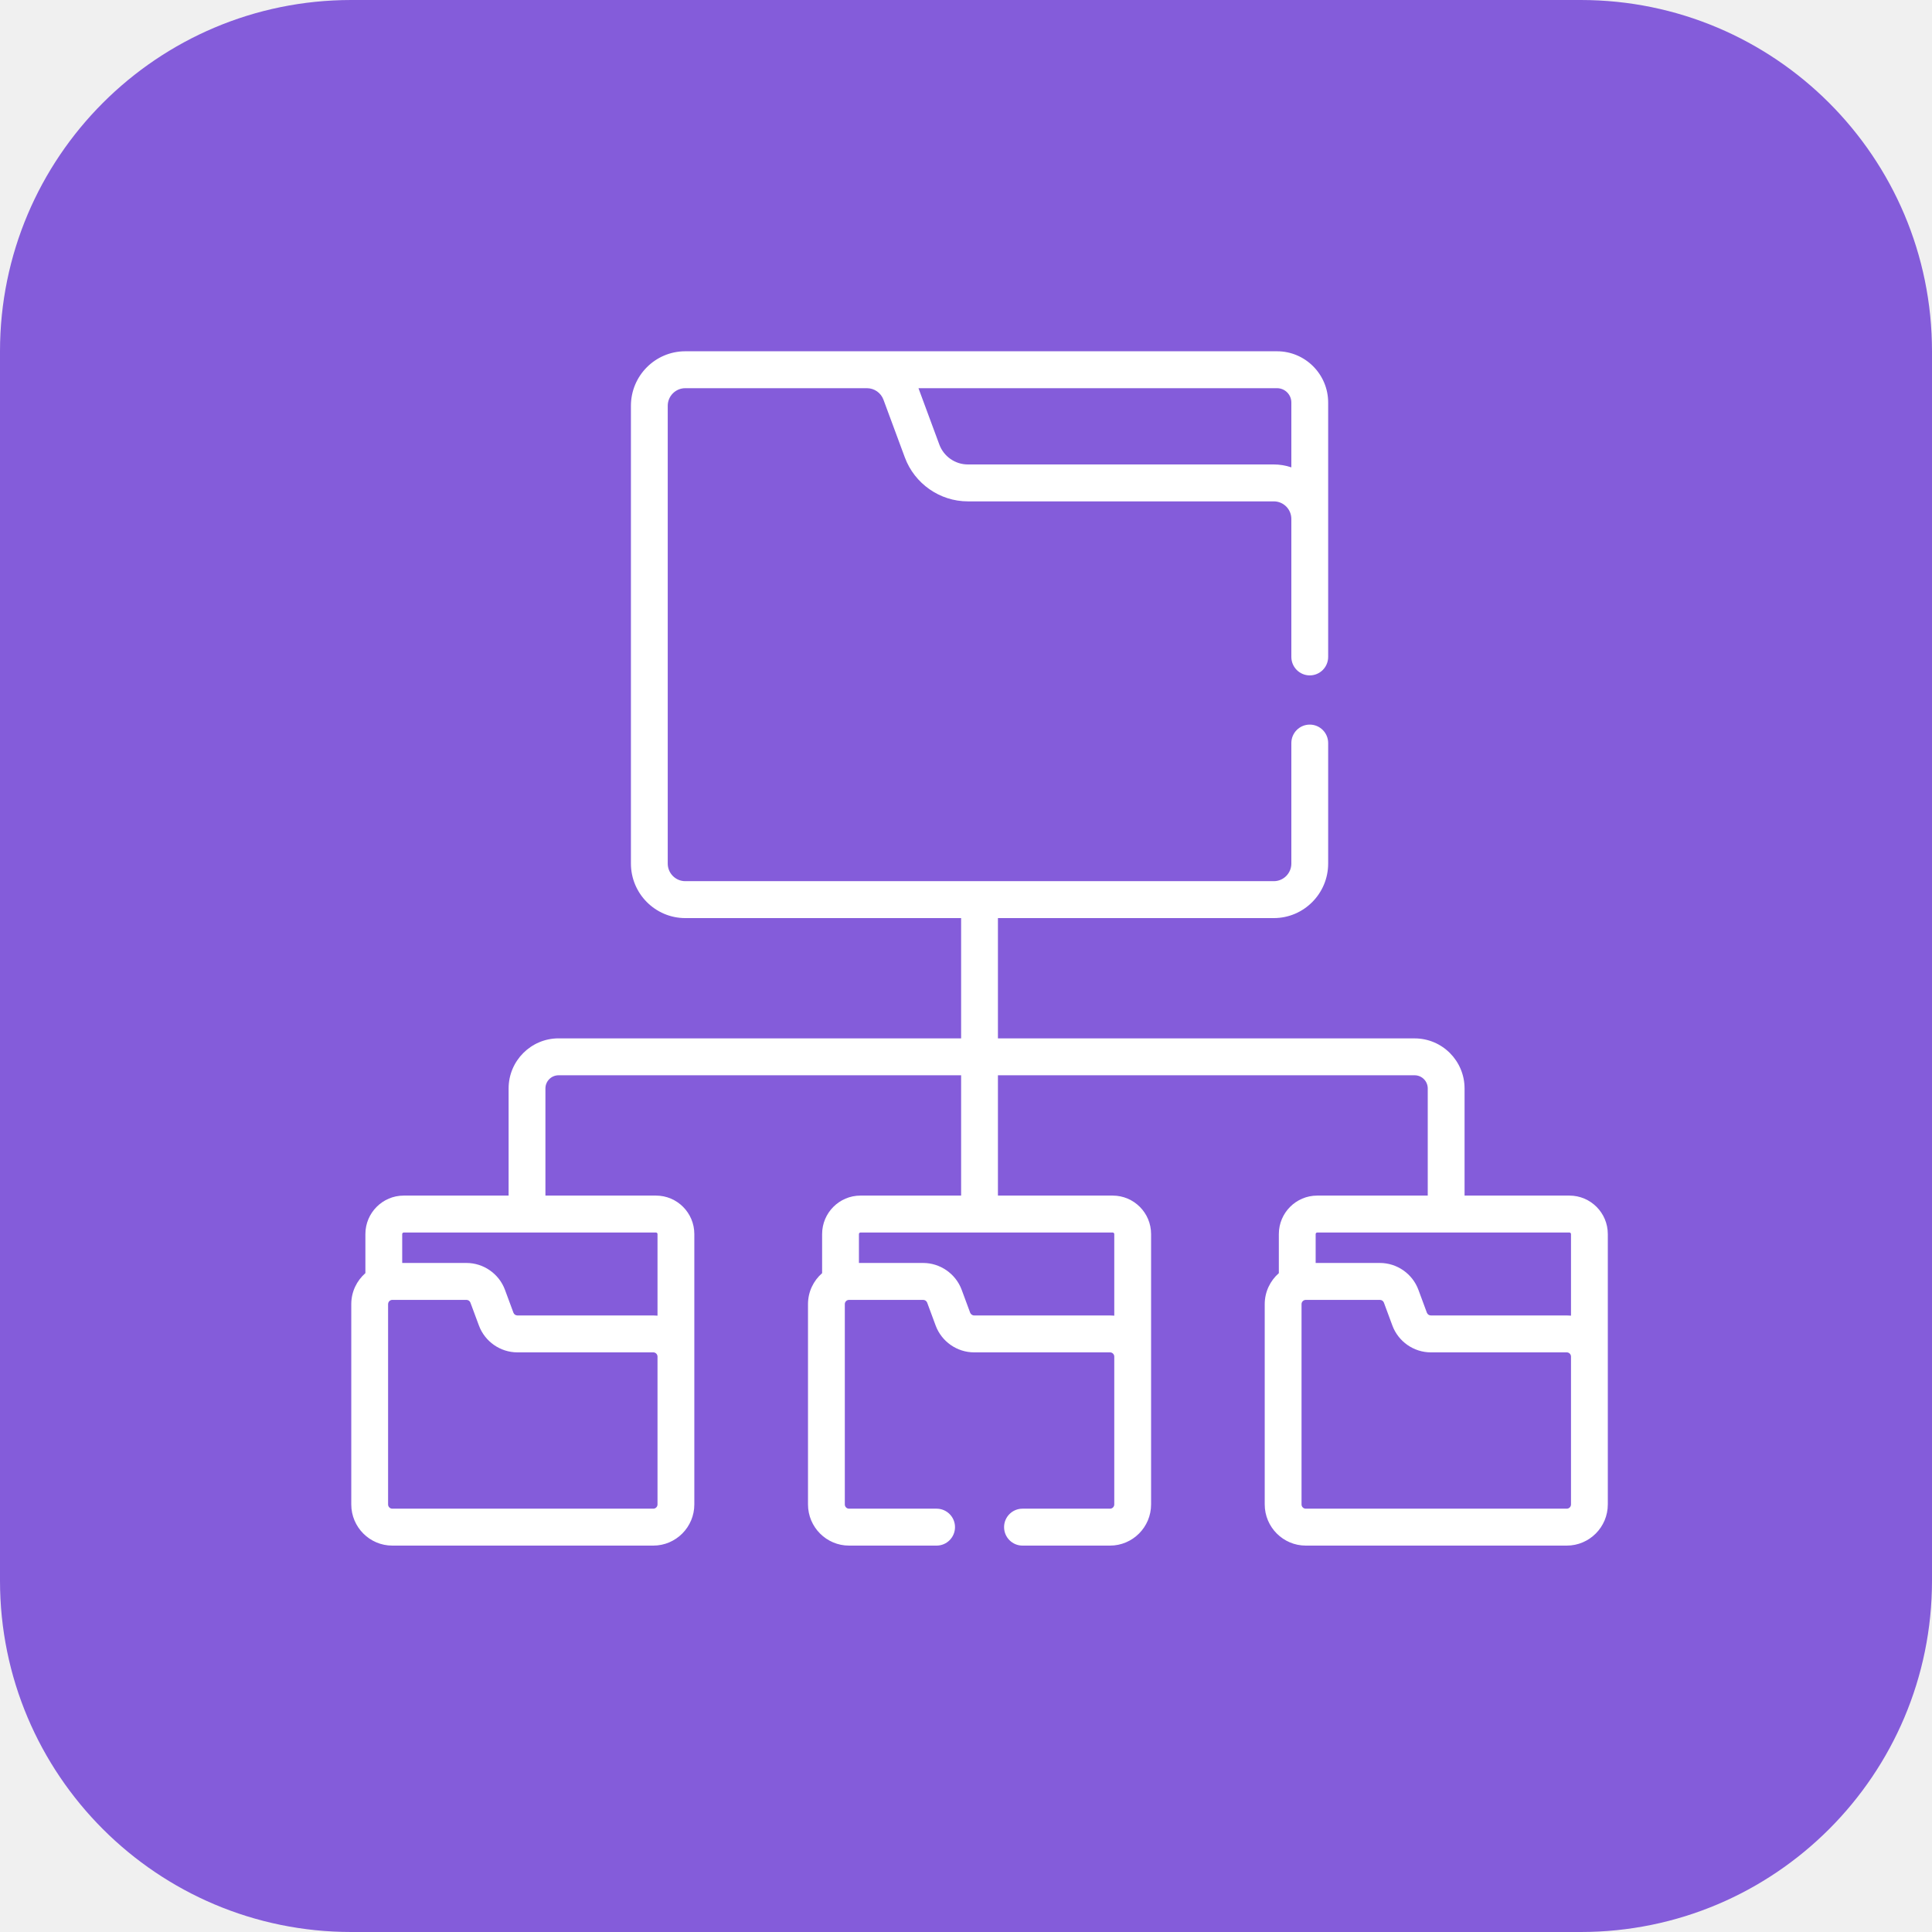
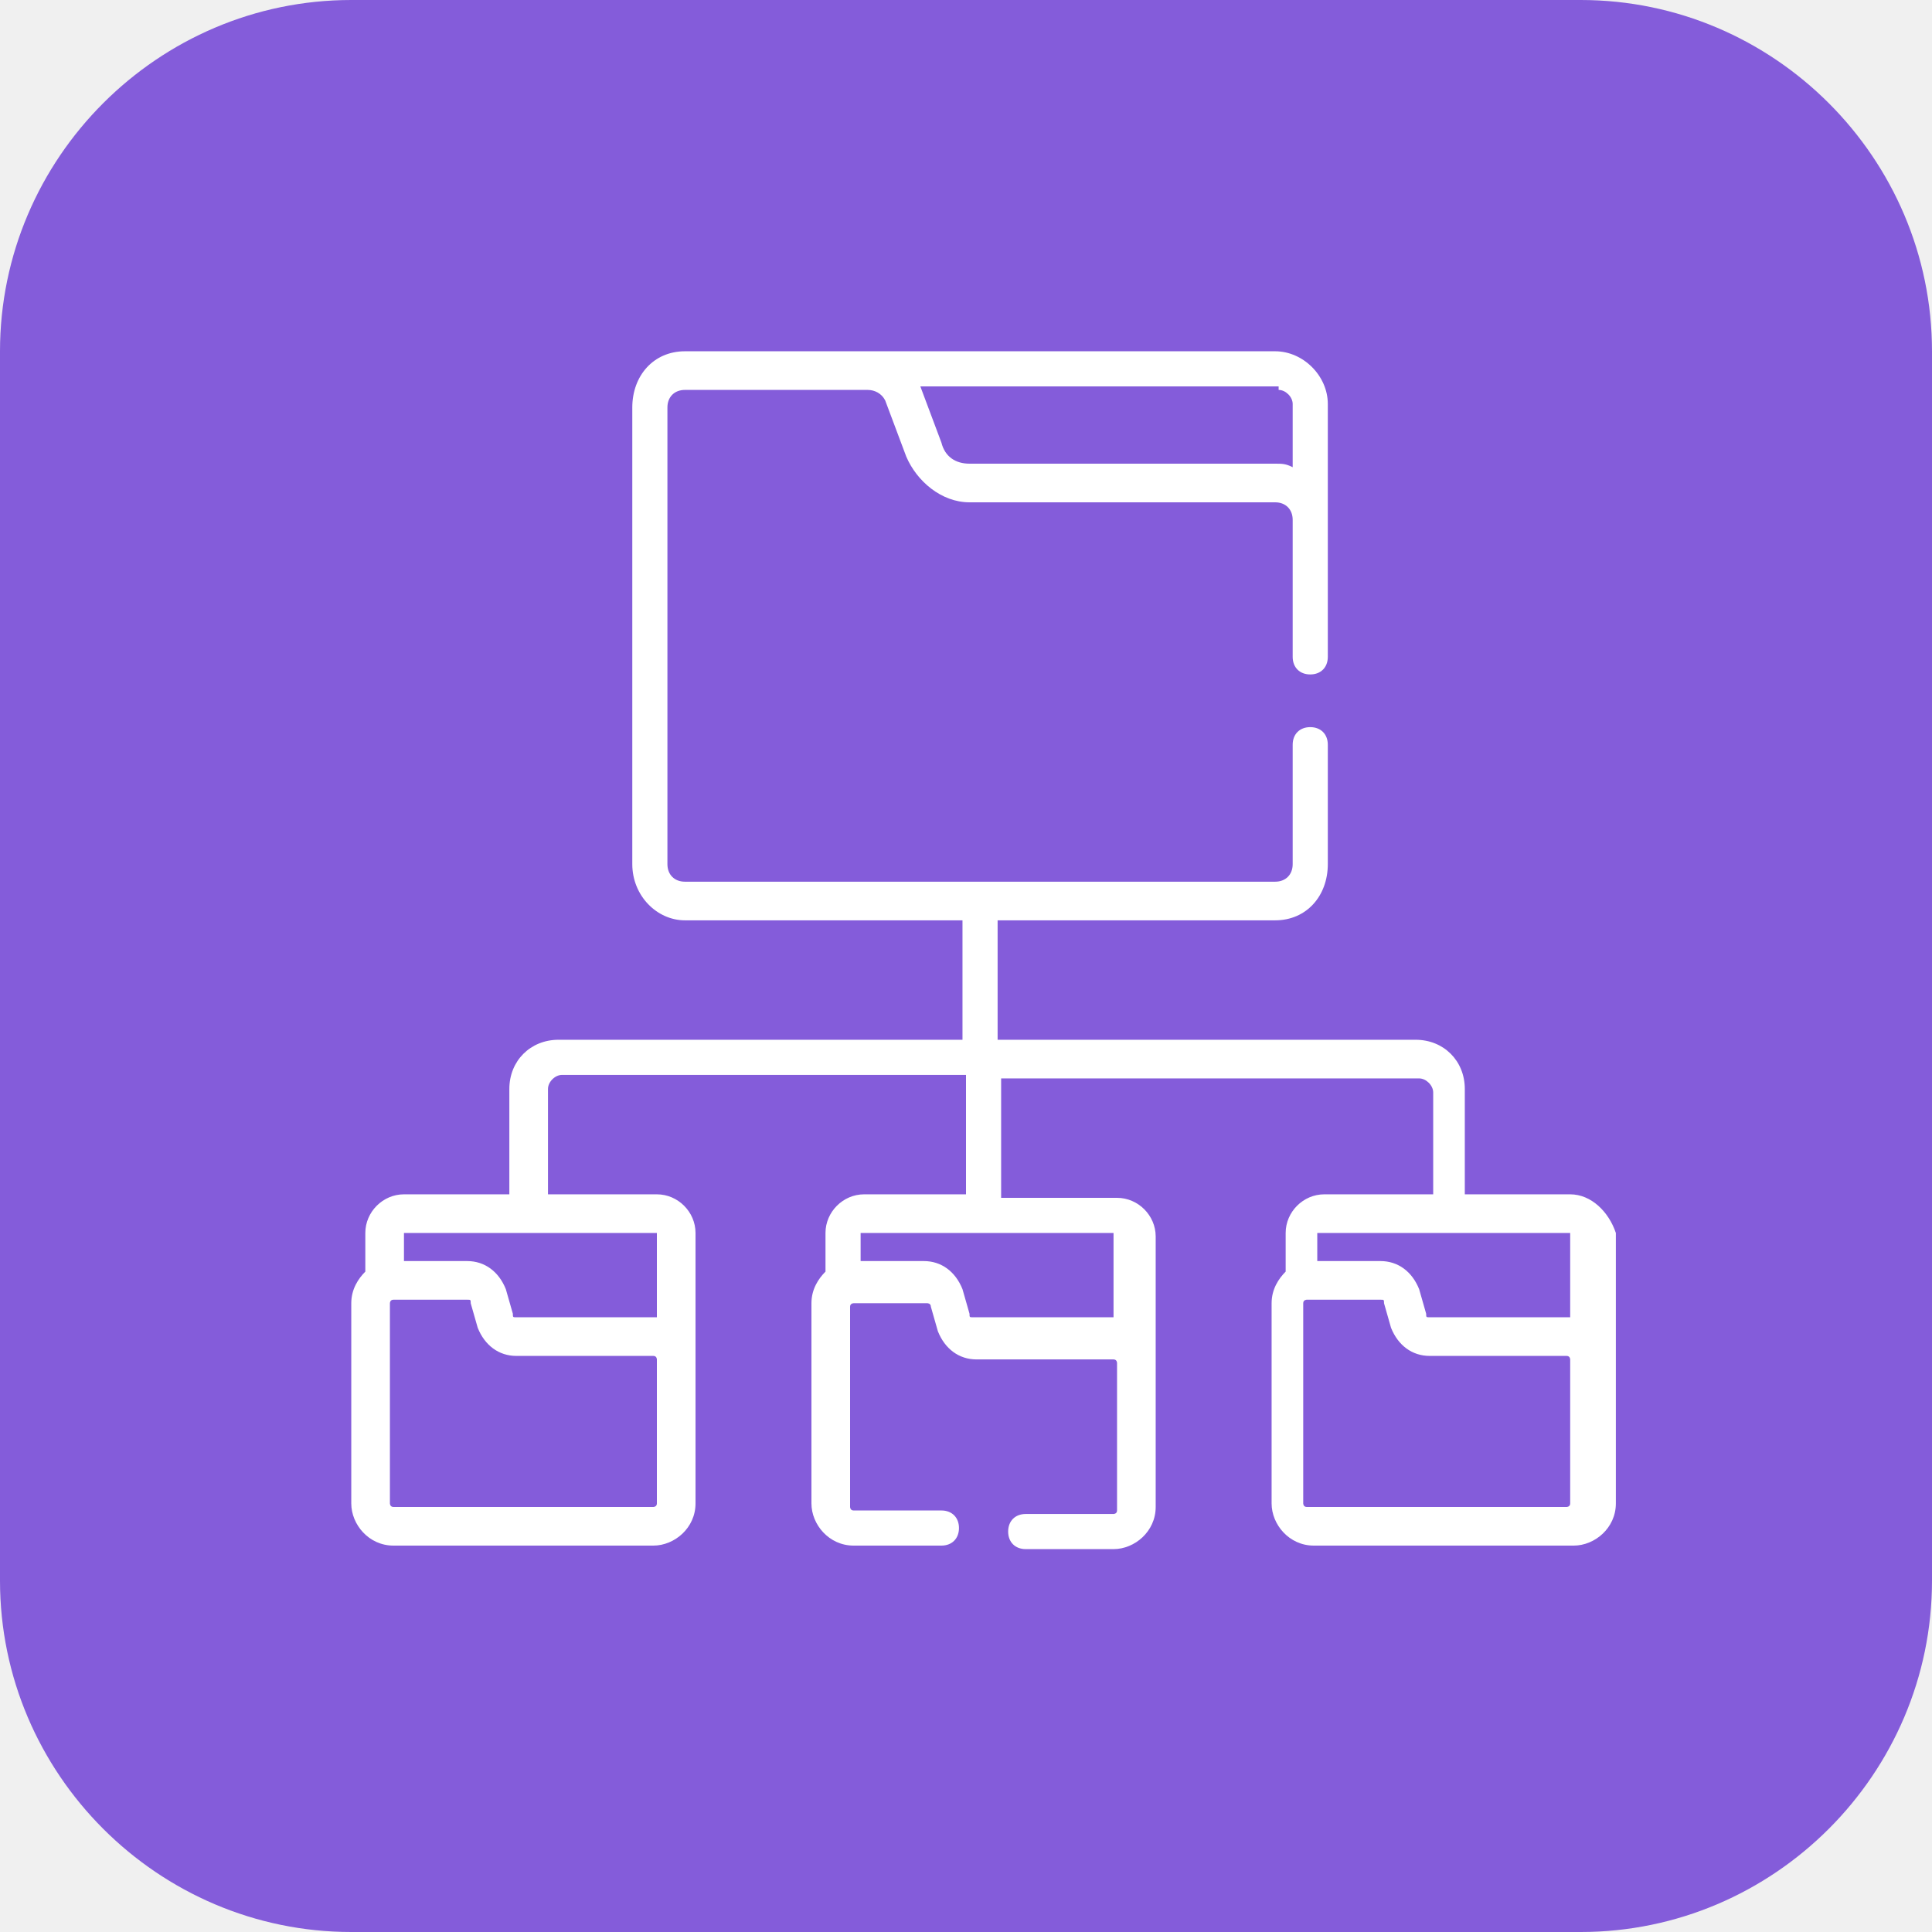
- <svg xmlns="http://www.w3.org/2000/svg" width="55" height="55" viewBox="0 0 55 55" fill="none">
-   <rect width="55" height="55" rx="10" fill="#845CDA" />
-   <path d="M44.679 34.036H41.693V30.986C41.693 30.2 41.056 29.561 40.272 29.561H28.409V26.136H36.263C37.116 26.136 37.81 25.439 37.81 24.584V21.153C37.81 20.863 37.576 20.628 37.286 20.628C36.997 20.628 36.762 20.863 36.762 21.153V24.584C36.762 24.86 36.538 25.085 36.263 25.085H19.508C19.233 25.085 19.009 24.86 19.009 24.584V11.552C19.009 11.276 19.233 11.051 19.508 11.051H24.681C24.889 11.051 25.078 11.182 25.15 11.378L25.759 13.022C26.036 13.77 26.757 14.273 27.552 14.273H36.263C36.538 14.273 36.762 14.497 36.762 14.774V18.701C36.762 18.991 36.997 19.227 37.286 19.227C37.576 19.227 37.81 18.991 37.81 18.701V14.774V11.459C37.81 10.655 37.157 10 36.355 10C35.49 10 20.147 10 19.508 10C18.655 10 17.961 10.696 17.961 11.552V24.583C17.961 25.439 18.655 26.136 19.508 26.136H27.361V29.56H15.901C15.117 29.56 14.479 30.2 14.479 30.985V34.036H11.493C10.892 34.036 10.402 34.527 10.402 35.131V36.243C10.156 36.459 10 36.774 10 37.126V42.828C10 43.474 10.524 44 11.168 44H18.598C19.242 44 19.766 43.474 19.766 42.828C19.766 39.241 19.766 38.488 19.766 35.131C19.766 34.527 19.277 34.036 18.675 34.036H15.527V30.986C15.527 30.779 15.695 30.611 15.901 30.611H27.361V34.036H24.495C23.894 34.036 23.404 34.527 23.404 35.131V36.244C23.158 36.459 23.002 36.774 23.002 37.126V42.828C23.002 43.474 23.526 44 24.17 44H26.663C26.952 44 27.187 43.765 27.187 43.474C27.187 43.184 26.952 42.949 26.663 42.949H24.17C24.104 42.949 24.05 42.895 24.05 42.828V37.126C24.05 37.058 24.105 37.005 24.17 37.005H26.282C26.332 37.005 26.377 37.037 26.395 37.084L26.636 37.735C26.805 38.192 27.245 38.499 27.731 38.499H31.6C31.667 38.499 31.721 38.553 31.721 38.62V42.828C31.721 42.895 31.667 42.949 31.6 42.949H29.108C28.819 42.949 28.584 43.184 28.584 43.474C28.584 43.765 28.819 44 29.108 44H31.6C32.245 44 32.769 43.474 32.769 42.828C32.769 39.241 32.769 38.488 32.769 35.131C32.769 34.527 32.279 34.036 31.677 34.036H28.409V30.611H40.272C40.478 30.611 40.645 30.779 40.645 30.986V34.036H37.498C36.896 34.036 36.406 34.527 36.406 35.131V36.244C36.161 36.459 36.004 36.774 36.004 37.126V42.828C36.004 43.474 36.529 44 37.173 44H44.603C45.247 44 45.771 43.474 45.771 42.828C45.771 39.241 45.771 38.488 45.771 35.131C45.771 34.527 45.281 34.036 44.679 34.036ZM36.355 11.051C36.58 11.051 36.762 11.234 36.762 11.459V13.305C36.6 13.249 36.425 13.222 36.263 13.222H27.552C27.192 13.222 26.866 12.994 26.741 12.656L26.147 11.051H36.355ZM18.718 42.828C18.718 42.895 18.664 42.949 18.598 42.949H11.168C11.102 42.949 11.048 42.895 11.048 42.828V37.126C11.048 37.076 11.078 37.033 11.121 37.015C11.122 37.014 11.123 37.014 11.123 37.014C11.131 37.011 11.138 37.009 11.145 37.007C11.153 37.006 11.16 37.005 11.168 37.005H13.28C13.33 37.005 13.375 37.037 13.392 37.084L13.634 37.735C13.803 38.192 14.243 38.499 14.729 38.499H18.598C18.664 38.499 18.718 38.553 18.718 38.62V42.828H18.718ZM18.675 35.087C18.698 35.087 18.718 35.108 18.718 35.131V37.454C18.718 37.454 18.718 37.454 18.718 37.454C18.678 37.45 18.639 37.448 18.598 37.448H14.729C14.679 37.448 14.633 37.416 14.616 37.369L14.375 36.718C14.206 36.261 13.765 35.954 13.28 35.954H11.45V35.131C11.45 35.108 11.471 35.087 11.493 35.087H18.675V35.087ZM31.677 35.087C31.7 35.087 31.721 35.108 31.721 35.131V37.454C31.716 37.453 31.626 37.448 31.6 37.448H27.731C27.678 37.448 27.634 37.411 27.618 37.369L27.377 36.718C27.205 36.254 26.757 35.954 26.282 35.954H24.452V35.131C24.452 35.108 24.473 35.087 24.495 35.087H31.677V35.087ZM44.723 42.828C44.723 42.895 44.669 42.949 44.602 42.949H37.173C37.106 42.949 37.052 42.895 37.052 42.828V37.126C37.052 37.058 37.108 37.005 37.173 37.005H39.284C39.334 37.005 39.379 37.037 39.397 37.084L39.638 37.735C39.807 38.192 40.247 38.499 40.733 38.499H44.602C44.669 38.499 44.723 38.553 44.723 38.619V42.828H44.723ZM44.723 37.454C44.682 37.45 44.644 37.448 44.602 37.448H40.733C40.683 37.448 40.638 37.416 40.62 37.369L40.379 36.718C40.21 36.261 39.77 35.954 39.284 35.954H37.454V35.131C37.454 35.108 37.475 35.087 37.498 35.087H44.679C44.702 35.087 44.723 35.108 44.723 35.131V37.454Z" fill="white" />
+ <svg xmlns="http://www.w3.org/2000/svg" version="1.1" id="Layer_1" x="0px" y="0px" viewBox="0 0 55 55" style="enable-background:new 0 0 55 55;" xml:space="preserve">
+   <style type="text/css">
+ 	.st0{fill:#845CDA;}
+ 	.st1{fill:#FFFFFF;}
+ </style>
+   <path class="st0" d="M10,0h35c5.5,0,10,4.5,10,10v35c0,5.5-4.5,10-10,10H10C4.5,55,0,50.5,0,45V10C0,4.5,4.5,0,10,0z" />
+   <path class="st1" d="M44.7,34h-3V31c0-0.8-0.6-1.4-1.4-1.4H28.4v-3.4h7.9c0.9,0,1.5-0.7,1.5-1.6v-3.4c0-0.3-0.2-0.5-0.5-0.5  c-0.3,0-0.5,0.2-0.5,0.5v3.4c0,0.3-0.2,0.5-0.5,0.5H19.5c-0.3,0-0.5-0.2-0.5-0.5v-13c0-0.3,0.2-0.5,0.5-0.5h5.2  c0.2,0,0.4,0.1,0.5,0.3l0.6,1.6c0.3,0.7,1,1.3,1.8,1.3h8.7c0.3,0,0.5,0.2,0.5,0.5v3.9c0,0.3,0.2,0.5,0.5,0.5c0.3,0,0.5-0.2,0.5-0.5  v-3.9v-3.3c0-0.8-0.7-1.5-1.5-1.5c-0.9,0-16.2,0-16.8,0c-0.9,0-1.5,0.7-1.5,1.6v13c0,0.9,0.7,1.6,1.5,1.6h7.9v3.4H15.9  c-0.8,0-1.4,0.6-1.4,1.4V34h-3c-0.6,0-1.1,0.5-1.1,1.1v1.1c-0.2,0.2-0.4,0.5-0.4,0.9v5.7c0,0.6,0.5,1.2,1.2,1.2h7.4  c0.6,0,1.2-0.5,1.2-1.2c0-3.6,0-4.3,0-7.7c0-0.6-0.5-1.1-1.1-1.1h-3.1V31c0-0.2,0.2-0.4,0.4-0.4h11.5V34h-2.9  c-0.6,0-1.1,0.5-1.1,1.1v1.1c-0.2,0.2-0.4,0.5-0.4,0.9v5.7c0,0.6,0.5,1.2,1.2,1.2h2.5c0.3,0,0.5-0.2,0.5-0.5s-0.2-0.5-0.5-0.5h-2.5  c-0.1,0-0.1-0.1-0.1-0.1v-5.7c0-0.1,0.1-0.1,0.1-0.1h2.1c0,0,0.1,0,0.1,0.1l0.2,0.7c0.2,0.5,0.6,0.8,1.1,0.8h3.9  c0.1,0,0.1,0.1,0.1,0.1v4.2c0,0.1-0.1,0.1-0.1,0.1h-2.5c-0.3,0-0.5,0.2-0.5,0.5s0.2,0.5,0.5,0.5h2.5c0.6,0,1.2-0.5,1.2-1.2  c0-3.6,0-4.3,0-7.7c0-0.6-0.5-1.1-1.1-1.1h-3.3v-3.4h11.9c0.2,0,0.4,0.2,0.4,0.4V34h-3.1c-0.6,0-1.1,0.5-1.1,1.1v1.1  c-0.2,0.2-0.4,0.5-0.4,0.9v5.7c0,0.6,0.5,1.2,1.2,1.2h7.4c0.6,0,1.2-0.5,1.2-1.2c0-3.6,0-4.3,0-7.7C45.8,34.5,45.3,34,44.7,34z   M36.4,11.1c0.2,0,0.4,0.2,0.4,0.4v1.8c-0.2-0.1-0.3-0.1-0.5-0.1h-8.7c-0.4,0-0.7-0.2-0.8-0.6l-0.6-1.6H36.4z M18.7,42.8  c0,0.1-0.1,0.1-0.1,0.1h-7.4c-0.1,0-0.1-0.1-0.1-0.1v-5.7c0,0,0-0.1,0.1-0.1c0,0,0,0,0,0c0,0,0,0,0,0c0,0,0,0,0,0h2.1  c0.1,0,0.1,0,0.1,0.1l0.2,0.7c0.2,0.5,0.6,0.8,1.1,0.8h3.9c0.1,0,0.1,0.1,0.1,0.1V42.8L18.7,42.8z M18.7,35.1  C18.7,35.1,18.7,35.1,18.7,35.1l0,2.4c0,0,0,0,0,0c0,0-0.1,0-0.1,0h-3.9c-0.1,0-0.1,0-0.1-0.1l-0.2-0.7c-0.2-0.5-0.6-0.8-1.1-0.8  h-1.8v-0.8c0,0,0,0,0,0L18.7,35.1L18.7,35.1z M31.7,35.1C31.7,35.1,31.7,35.1,31.7,35.1l0,2.4c0,0-0.1,0-0.1,0h-3.9  c-0.1,0-0.1,0-0.1-0.1l-0.2-0.7c-0.2-0.5-0.6-0.8-1.1-0.8h-1.8v-0.8c0,0,0,0,0,0L31.7,35.1L31.7,35.1z M44.7,42.8  c0,0.1-0.1,0.1-0.1,0.1h-7.4c-0.1,0-0.1-0.1-0.1-0.1v-5.7c0-0.1,0.1-0.1,0.1-0.1h2.1c0.1,0,0.1,0,0.1,0.1l0.2,0.7  c0.2,0.5,0.6,0.8,1.1,0.8h3.9c0.1,0,0.1,0.1,0.1,0.1L44.7,42.8L44.7,42.8z M44.7,37.5c0,0-0.1,0-0.1,0h-3.9c-0.1,0-0.1,0-0.1-0.1  l-0.2-0.7c-0.2-0.5-0.6-0.8-1.1-0.8h-1.8v-0.8c0,0,0,0,0,0h7.2c0,0,0,0,0,0V37.5z" />
</svg>
